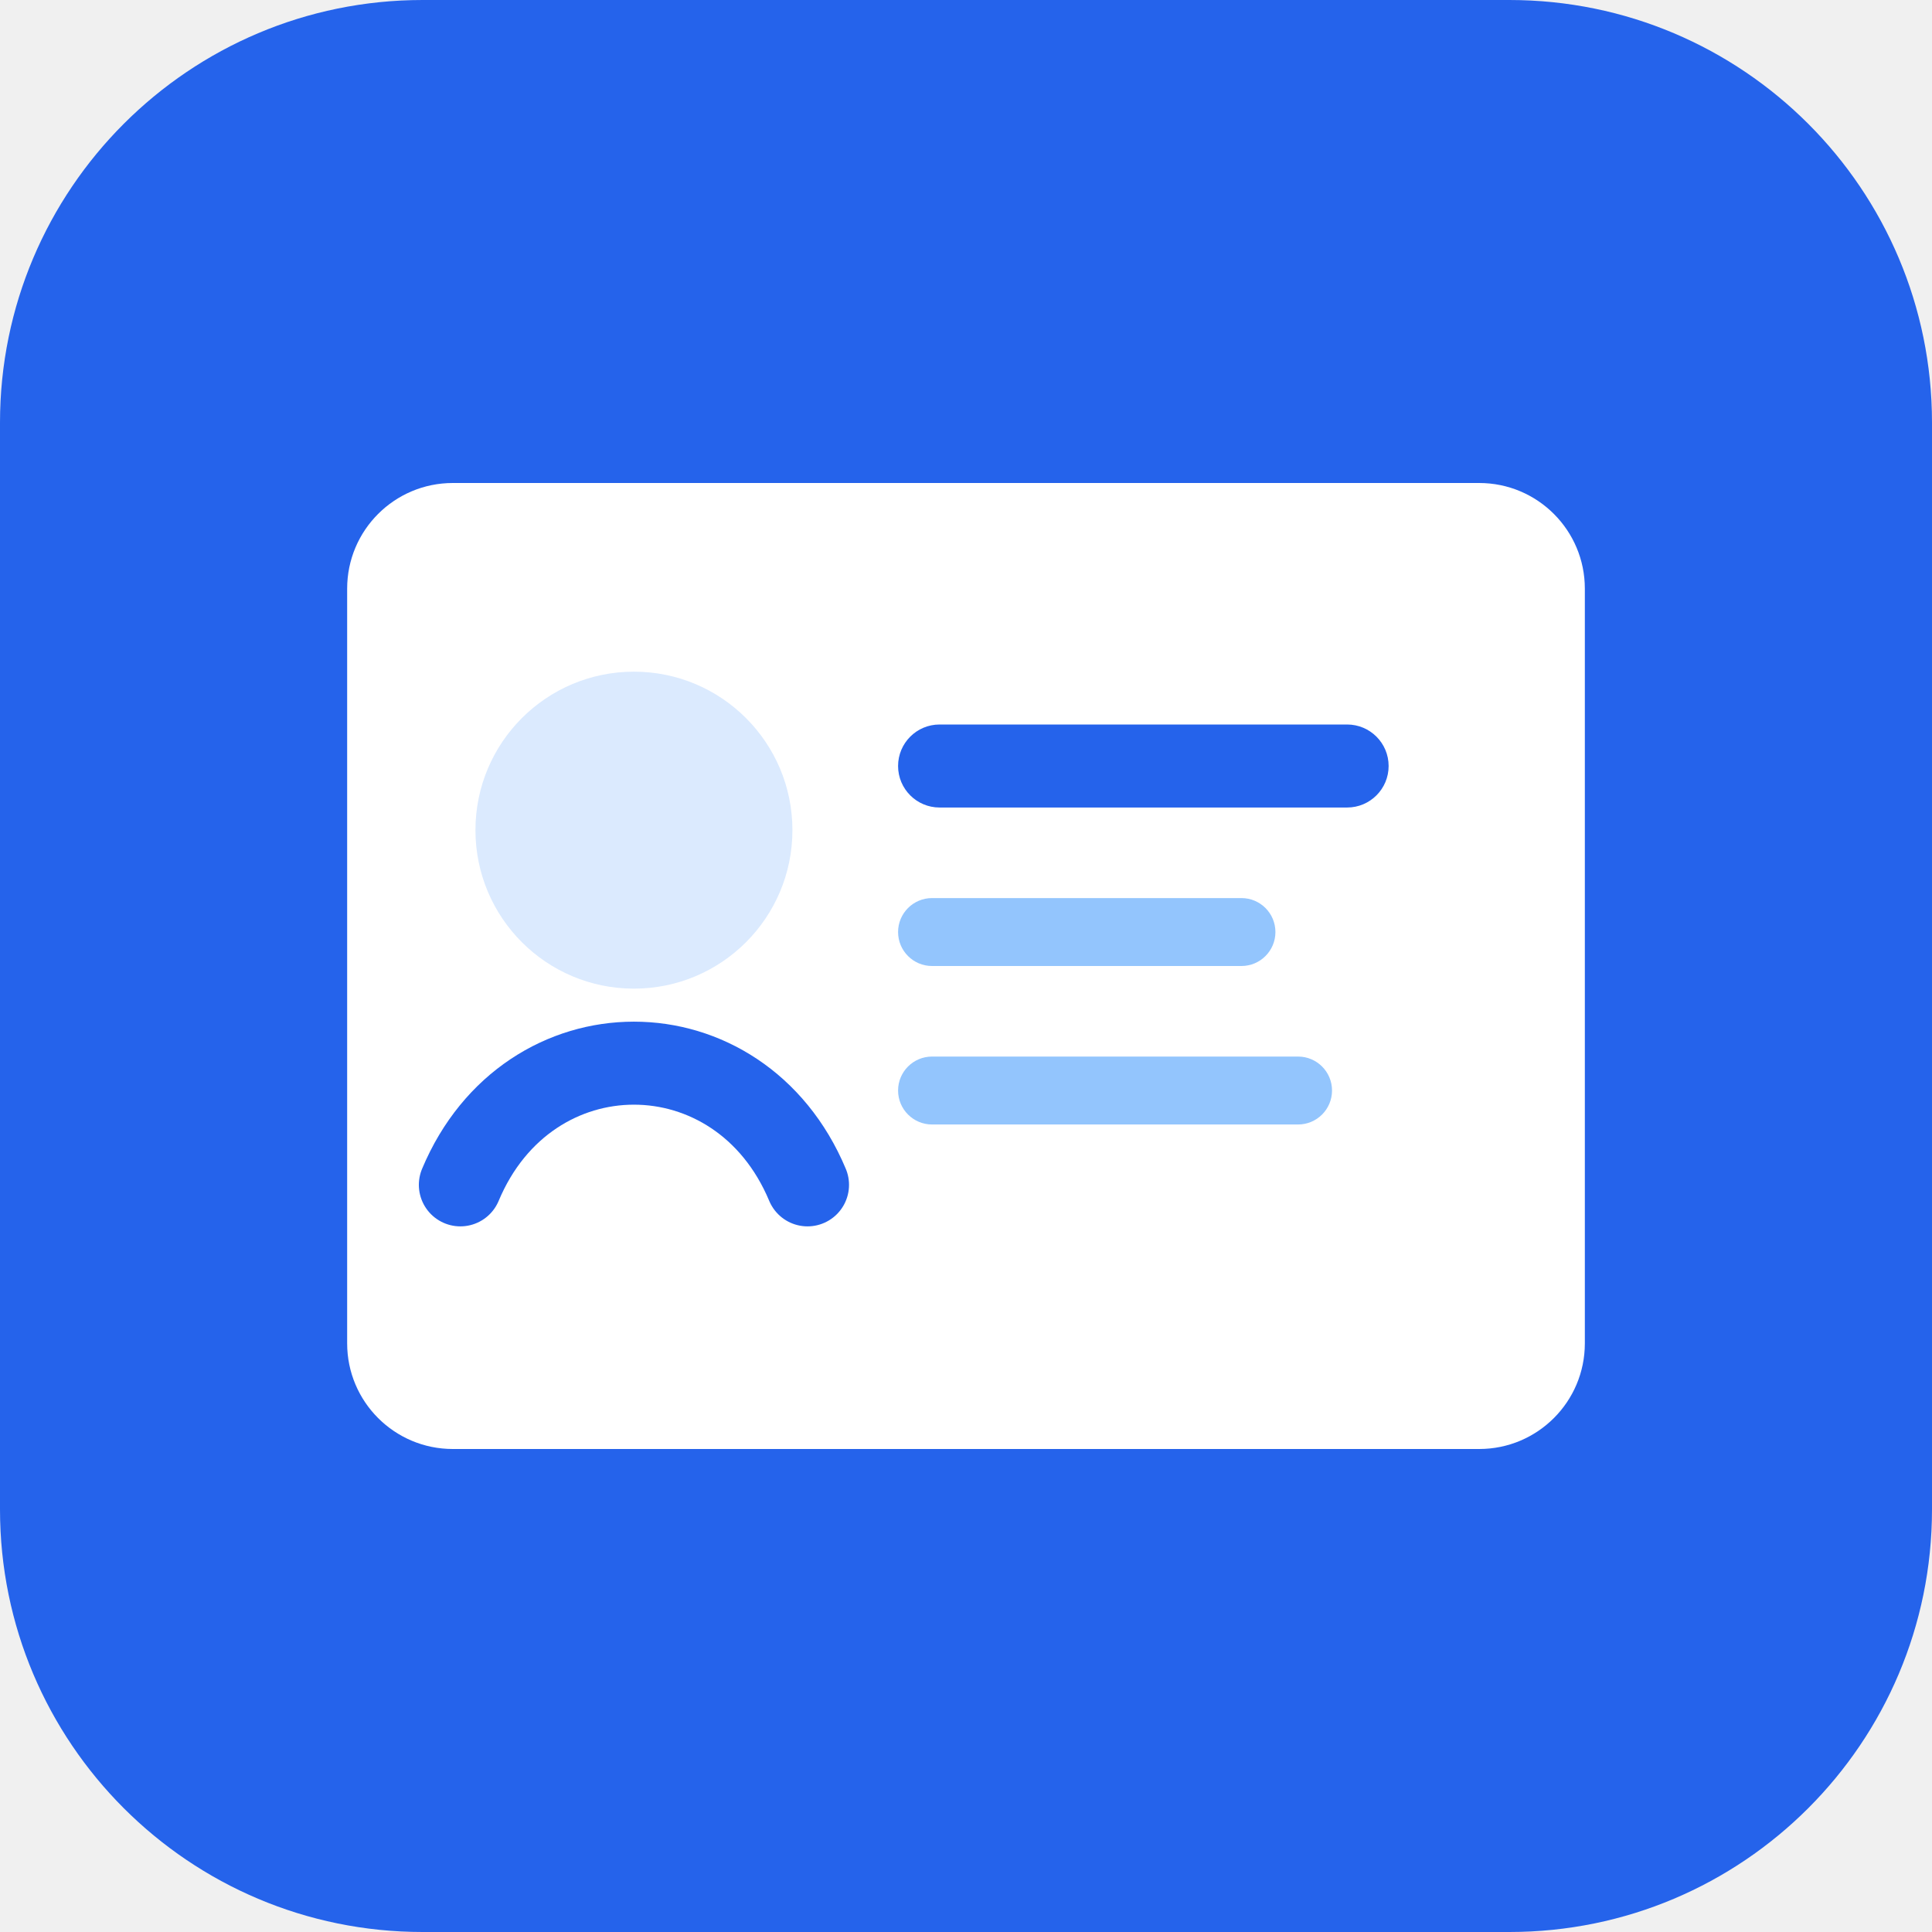
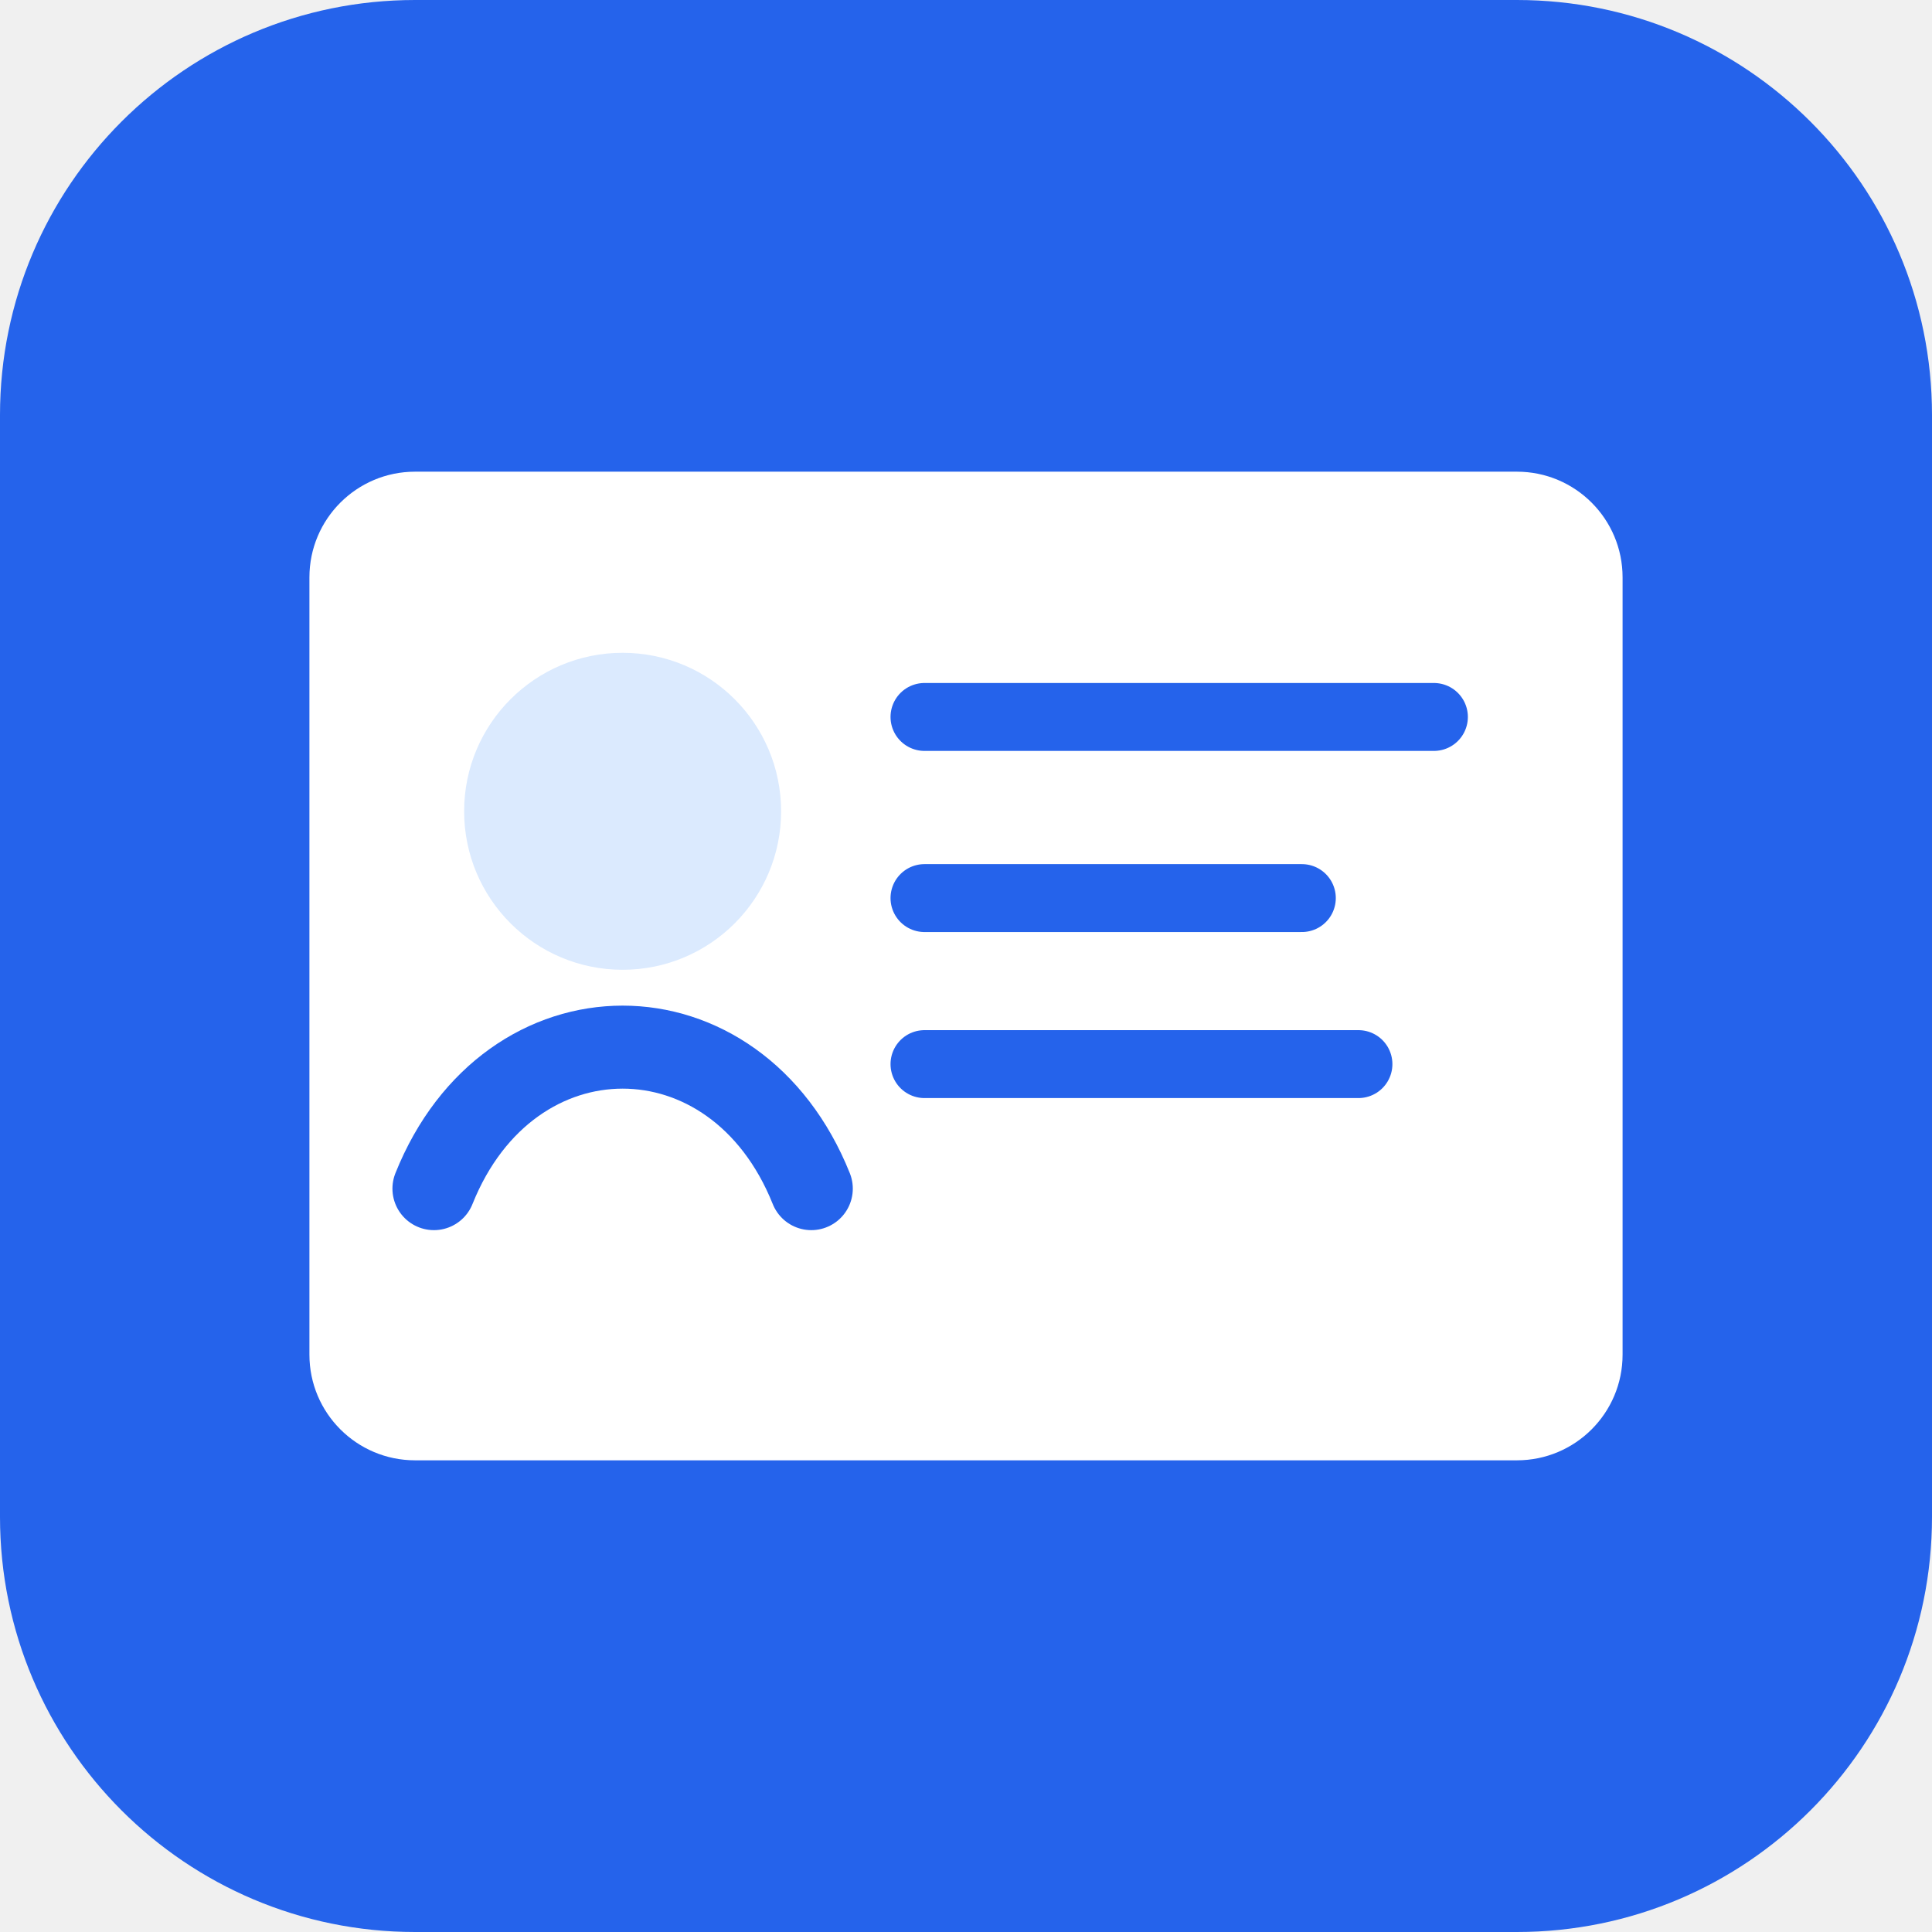
<svg xmlns="http://www.w3.org/2000/svg" viewBox="0 0 512 512">
-   <rect width="512" height="512" rx="112" fill="#2563eb" />
-   <rect x="92" y="128" width="328" height="256" rx="28" fill="white" />
-   <circle cx="168" cy="220" r="42" fill="#dbeafe" />
-   <path d="M122 314c18-43 74-43 92 0" fill="none" stroke="#2563eb" stroke-width="22" stroke-linecap="round" />
-   <rect x="238" y="192" width="130" height="22" rx="11" fill="#2563eb" />
-   <rect x="238" y="238" width="100" height="18" rx="9" fill="#93c5fd" />
-   <rect x="238" y="280" width="115" height="18" rx="9" fill="#93c5fd" />
+   <rect width="512" height="512" rx="110" fill="#2563eb" />
+   <rect x="82" y="125" width="348" height="262" rx="28" fill="#fff" />
+   <circle cx="165" cy="215" r="42" fill="#dbeafe" />
+   <path d="M115 315c20-50 80-50 100 0" fill="none" stroke="#2563eb" stroke-width="22" stroke-linecap="round" />
+   <path d="M245 190h135M245 238h100M245 282h115" stroke="#2563eb" stroke-width="18" stroke-linecap="round" />
</svg>
